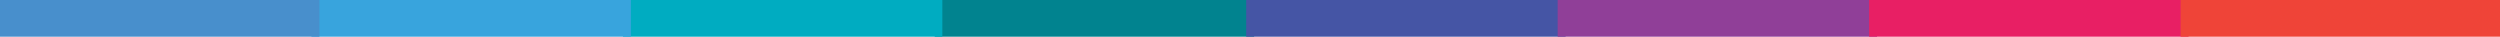
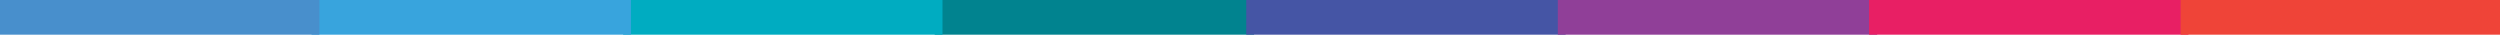
- <svg xmlns="http://www.w3.org/2000/svg" version="1.0" id="Layer_1" x="0px" y="0px" viewBox="0 0 756.1 11.1" enable-background="new 0 0 756.1 11.1" xml:space="preserve">
+ <svg xmlns="http://www.w3.org/2000/svg" version="1.0" id="Layer_1" x="0px" y="0px" viewBox="0 0 800 11.1" enable-background="new 0 0 800 11.1" xml:space="preserve">
  <g>
-     <rect x="282.7" fill="#01838F" width="96.6" height="11.1" />
-     <rect x="188.4" fill="#00ACC1" width="96.6" height="11.1" />
-     <rect x="94.2" fill="#38A4DD" width="96.6" height="11.1" />
-     <rect fill="#488FCC" width="96.6" height="11.1" />
-     <rect x="376.9" fill="#4555A5" width="96.6" height="11.1" />
-     <rect x="471.1" fill="#903F98" width="96.6" height="11.1" />
-     <rect x="565.3" fill="#E81F64" width="96.6" height="11.1" />
-     <rect x="659.5" fill="#EF4438" width="96.6" height="11.1" />
+     <rect x="299.1" fill="#01838F" width="102.2" height="11.1" />
+     <rect x="199.4" fill="#00ACC1" width="102.2" height="11.1" />
+     <rect x="99.7" fill="#38A4DD" width="102.2" height="11.1" />
+     <rect fill="#488FCC" width="102.2" height="11.1" />
+     <rect x="398.8" fill="#4555A5" width="102.2" height="11.1" />
+     <rect x="498.5" fill="#903F98" width="102.2" height="11.1" />
+     <rect x="598.1" fill="#E81F64" width="102.2" height="11.1" />
+     <rect x="697.8" fill="#EF4438" width="102.2" height="11.1" />
  </g>
</svg>
